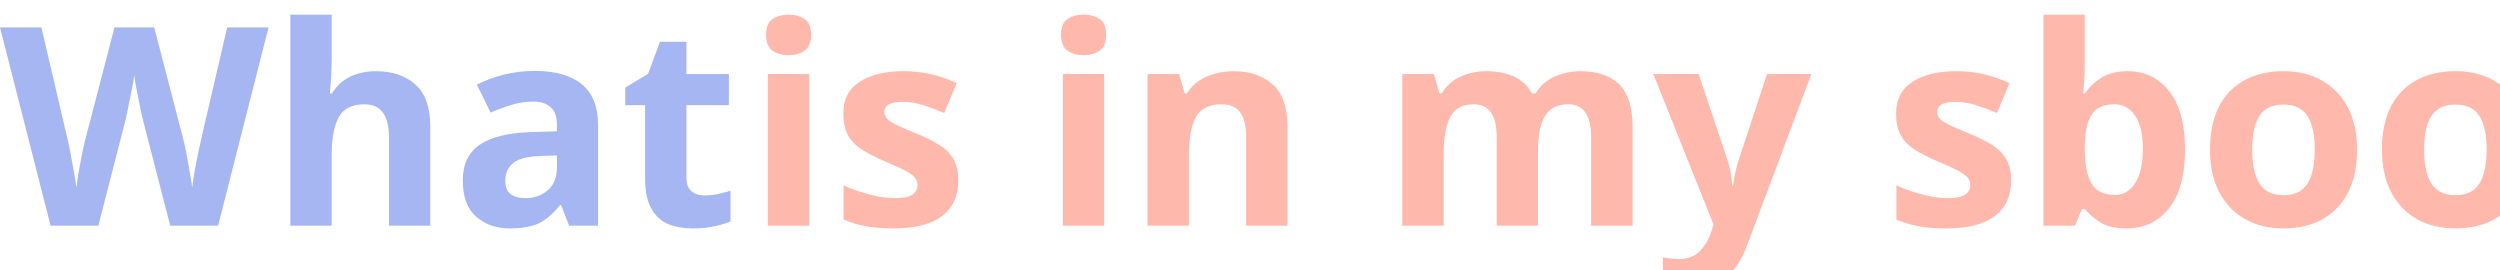
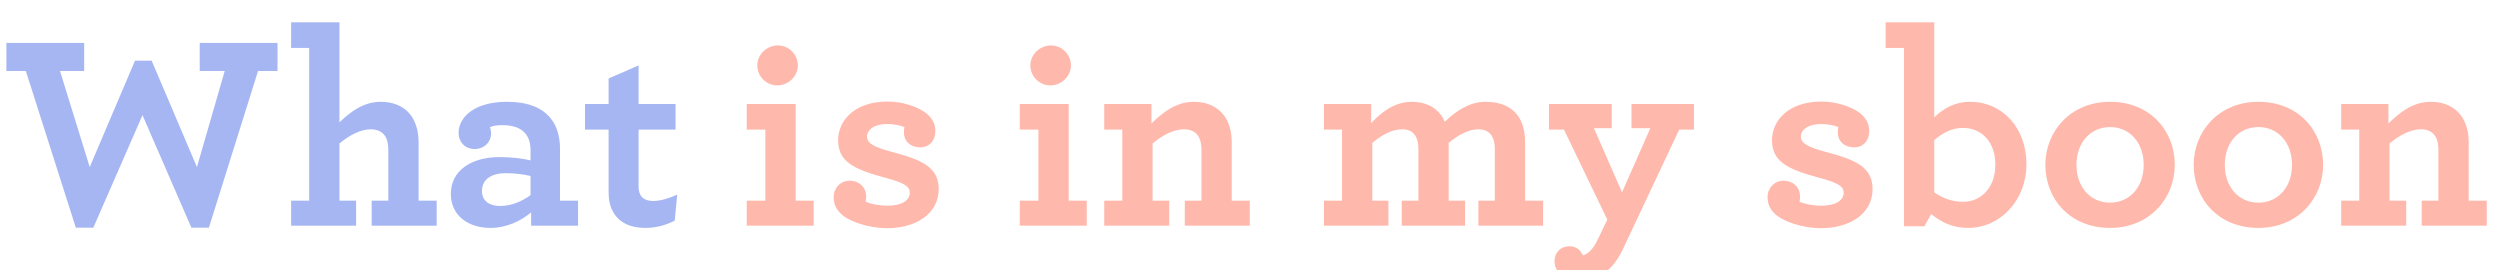
<svg xmlns="http://www.w3.org/2000/svg" width="288" height="31" viewBox="0 0 288 31">
-   <text fill="none" fill-rule="evenodd" font-family="ArcherPro-Bold, ArcherPro" font-size="32" font-weight="bold" transform="translate(0 -3)">
-     <tspan x="0" y="29" fill="#A5B6F3">What </tspan>
-     <tspan x="85.952" y="29" fill="#FFB8AC">is in my sboon</tspan>
-   </text>
+   <g fill="none" fill-rule="evenodd">
+     <path fill="#A5B6F3" d="M8.736,26.224 L10.752,26.224 L16.416,13.264 L22.048,26.224 L24.064,26.224 L29.728,8.176 L31.968,8.176 L31.968,4.944 L23.008,4.944 L23.008,8.176 L25.888,8.176 L22.688,19.248 L17.472,6.992 L15.552,6.992 L10.336,19.248 L6.912,8.176 L9.696,8.176 L9.696,4.944 L0.736,4.944 L0.736,8.176 L2.976,8.176 L8.736,26.224 Z M35.616,5.52 L35.616,23.12 L33.536,23.12 L33.536,26 L41.024,26 L41.024,23.12 L39.104,23.12 L39.104,16.528 C40.224,15.6 41.504,14.896 42.72,14.896 C43.392,14.896 43.936,15.12 44.288,15.568 C44.576,15.952 44.736,16.496 44.736,17.264 L44.736,23.12 L42.816,23.12 L42.816,26 L50.304,26 L50.304,23.12 L48.224,23.12 L48.224,16.4 C48.224,15.12 47.904,14.032 47.296,13.232 C46.56,12.272 45.376,11.728 43.872,11.728 C41.888,11.728 40.416,12.848 39.104,14.096 L39.104,2.576 L33.536,2.576 L33.536,5.52 L35.616,5.52 Z M56.48,26.256 C54.08,26.256 51.936,24.944 51.936,22.32 C51.936,19.696 54.24,18.096 57.568,18.096 C59.008,18.096 60.352,18.288 61.12,18.48 L61.12,17.36 C61.12,16.528 60.928,15.888 60.576,15.44 C60,14.704 59.072,14.416 57.824,14.416 C57.216,14.416 56.768,14.512 56.448,14.64 C56.512,14.832 56.576,15.152 56.576,15.344 C56.576,16.4 55.744,17.168 54.688,17.168 C53.632,17.168 52.832,16.432 52.832,15.28 C52.832,13.552 54.592,11.728 58.4,11.728 C60.8,11.728 62.432,12.4 63.424,13.616 C64.16,14.512 64.512,15.728 64.512,17.136 L64.512,23.12 L66.592,23.12 L66.592,26 L61.184,26 L61.184,24.464 C60.064,25.424 58.368,26.256 56.48,26.256 Z M57.6,23.728 C58.848,23.728 60.064,23.248 61.12,22.48 L61.12,20.272 C60.32,20.08 59.328,19.952 58.24,19.952 C56.544,19.952 55.52,20.72 55.52,22 C55.52,23.12 56.352,23.728 57.6,23.728 Z M74.368,26.256 C75.648,26.256 76.768,25.904 77.728,25.424 L78.016,22.416 C77.184,22.8 76.16,23.152 75.264,23.152 C74.56,23.152 74.048,22.928 73.792,22.48 C73.632,22.192 73.568,21.904 73.568,21.456 L73.568,14.928 L77.824,14.928 L77.824,11.984 L73.568,11.984 L73.568,7.536 L70.112,9.04 L70.112,11.984 L67.392,11.984 L67.392,14.928 L70.112,14.928 L70.112,22.128 C70.112,23.024 70.272,23.76 70.592,24.336 C71.296,25.68 72.672,26.256 74.368,26.256 Z" />
+     <path fill="#FFB8AC" d="M89.544,9.84 C90.792,9.84 91.912,8.816 91.912,7.536 C91.912,6.256 90.856,5.232 89.608,5.232 C88.36,5.232 87.24,6.256 87.24,7.536 C87.24,8.816 88.296,9.84 89.544,9.84 Z M86.024,26 L93.736,26 L93.736,23.12 L91.656,23.12 L91.656,11.984 L86.024,11.984 L86.024,14.928 L88.168,14.928 L88.168,23.12 L86.024,23.12 L86.024,26 Z M107.752,15.088 C107.752,14.416 107.496,13.808 106.984,13.296 C106.024,12.336 103.976,11.696 102.28,11.696 C98.344,11.696 96.552,13.968 96.552,16.144 C96.552,18.544 98.184,19.472 102.056,20.496 C104.2,21.072 104.808,21.488 104.808,22.192 C104.808,23.216 103.656,23.696 102.248,23.696 C101.256,23.696 100.36,23.504 99.72,23.248 C99.752,23.056 99.784,22.864 99.784,22.672 C99.784,21.456 98.856,20.816 97.896,20.816 C96.808,20.816 96.04,21.68 96.04,22.704 C96.04,23.44 96.264,24.016 96.84,24.592 C97.768,25.52 100.072,26.288 102.216,26.288 C105.384,26.288 108.136,24.72 108.136,21.776 C108.136,19.248 106.184,18.416 102.824,17.52 C100.68,16.944 99.88,16.528 99.88,15.728 C99.88,14.992 100.648,14.288 102.216,14.288 C102.92,14.288 103.624,14.416 104.2,14.64 C104.136,14.832 104.136,15.024 104.136,15.248 C104.136,16.304 104.904,16.976 106.024,16.976 C107.048,16.976 107.752,16.208 107.752,15.088 Z M121,9.84 C122.248,9.84 123.368,8.816 123.368,7.536 C123.368,6.256 122.312,5.232 121.064,5.232 C119.816,5.232 118.696,6.256 118.696,7.536 C118.696,8.816 119.752,9.84 121,9.84 Z M117.48,26 L125.192,26 L125.192,23.12 L123.112,23.12 L123.112,11.984 L117.48,11.984 L117.48,14.928 L119.624,14.928 L119.624,23.12 L117.48,23.12 L117.48,26 Z M132.648,11.984 L127.208,11.984 L127.208,14.928 L129.288,14.928 L129.288,23.12 L127.208,23.12 L127.208,26 L134.696,26 L134.696,23.12 L132.776,23.12 L132.776,16.528 C133.896,15.6 135.176,14.896 136.392,14.896 C137.224,14.896 137.8,15.216 138.12,15.824 C138.312,16.176 138.408,16.688 138.408,17.264 L138.408,23.12 L136.488,23.12 L136.488,26 L143.976,26 L143.976,23.12 L141.896,23.12 L141.896,16.4 C141.896,15.248 141.64,14.288 141.16,13.52 C140.424,12.4 139.208,11.728 137.544,11.728 C135.496,11.728 133.992,12.912 132.648,14.224 L132.648,11.984 Z M152.52,26 L159.944,26 L159.944,23.12 L158.088,23.12 L158.088,16.464 C159.144,15.568 160.36,14.896 161.512,14.896 C162.344,14.896 162.888,15.216 163.176,15.888 C163.336,16.24 163.4,16.656 163.4,17.2 L163.4,23.12 L161.48,23.12 L161.48,26 L168.776,26 L168.776,23.12 L166.888,23.12 L166.888,16.464 C167.944,15.568 169.16,14.896 170.312,14.896 C171.112,14.896 171.688,15.216 171.976,15.888 C172.136,16.24 172.2,16.656 172.2,17.2 L172.2,23.12 L170.312,23.12 L170.312,26 L177.768,26 L177.768,23.12 L175.688,23.12 L175.688,16.368 C175.688,15.344 175.496,14.448 175.112,13.744 C174.408,12.432 173.064,11.728 171.112,11.728 C169.32,11.728 167.752,12.752 166.44,14.032 C166.312,13.744 166.184,13.488 165.992,13.232 C165.288,12.304 164.168,11.728 162.664,11.728 C160.584,11.728 159.048,13.008 157.96,14.192 L157.96,11.984 L152.52,11.984 L152.52,14.928 L154.6,14.928 L154.6,23.12 L152.52,23.12 L152.52,26 Z M185.8,30.544 C186.216,30.064 186.568,29.488 186.888,28.848 L193.448,14.928 L195.144,14.928 L195.144,11.984 L187.944,11.984 L187.944,14.768 L190.12,14.768 L186.856,22.16 L183.624,14.768 L185.672,14.768 L185.672,11.984 L178.44,11.984 L178.44,14.928 L180.168,14.928 L185.16,25.296 L184.104,27.504 C183.88,27.952 183.688,28.304 183.464,28.592 C183.08,29.104 182.696,29.328 182.344,29.424 C182.12,28.88 181.64,28.368 180.808,28.368 C179.88,28.368 179.08,28.976 179.08,30.16 C179.08,31.28 180.232,32.368 182.088,32.368 C183.496,32.368 184.776,31.728 185.8,30.544 Z M215.336,15.088 C215.336,14.416 215.08,13.808 214.568,13.296 C213.608,12.336 211.56,11.696 209.864,11.696 C205.928,11.696 204.136,13.968 204.136,16.144 C204.136,18.544 205.768,19.472 209.64,20.496 C211.784,21.072 212.392,21.488 212.392,22.192 C212.392,23.216 211.24,23.696 209.832,23.696 C208.84,23.696 207.944,23.504 207.304,23.248 C207.336,23.056 207.368,22.864 207.368,22.672 C207.368,21.456 206.44,20.816 205.48,20.816 C204.392,20.816 203.624,21.68 203.624,22.704 C203.624,23.44 203.848,24.016 204.424,24.592 C205.352,25.52 207.656,26.288 209.8,26.288 C212.968,26.288 215.72,24.72 215.72,21.776 C215.72,19.248 213.768,18.416 210.408,17.52 C208.264,16.944 207.464,16.528 207.464,15.728 C207.464,14.992 208.232,14.288 209.8,14.288 C210.504,14.288 211.208,14.416 211.784,14.64 C211.72,14.832 211.72,15.024 211.72,15.248 C211.72,16.304 212.488,16.976 213.608,16.976 C214.632,16.976 215.336,16.208 215.336,15.088 Z M226.728,26.256 C224.936,26.256 223.656,25.616 222.472,24.656 L221.704,26.064 L219.336,26.064 L219.336,5.52 L217.224,5.52 L217.224,2.576 L222.824,2.576 L222.824,13.52 C223.848,12.528 225.16,11.728 226.952,11.728 C230.664,11.728 233.448,14.704 233.448,18.928 C233.448,22.992 230.504,26.256 226.728,26.256 Z M226.152,23.248 C228.104,23.248 229.864,21.744 229.864,18.96 C229.864,16.272 228.2,14.736 226.152,14.736 C224.84,14.736 223.784,15.312 222.824,16.144 L222.824,22.16 C223.752,22.8 224.84,23.248 226.152,23.248 Z M243.08,26.256 C238.44,26.256 235.624,22.896 235.624,18.992 C235.624,15.152 238.504,11.728 243.08,11.728 C247.72,11.728 250.536,15.088 250.536,18.992 C250.536,22.832 247.656,26.256 243.08,26.256 Z M243.08,23.344 C245.352,23.344 246.952,21.552 246.952,18.992 C246.952,16.432 245.352,14.64 243.08,14.64 C240.808,14.64 239.208,16.432 239.208,18.992 C239.208,21.552 240.808,23.344 243.08,23.344 Z M260.168,26.256 C255.528,26.256 252.712,22.896 252.712,18.992 C252.712,15.152 255.592,11.728 260.168,11.728 C264.808,11.728 267.624,15.088 267.624,18.992 C267.624,22.832 264.744,26.256 260.168,26.256 Z M260.168,23.344 C262.44,23.344 264.04,21.552 264.04,18.992 C264.04,16.432 262.44,14.64 260.168,14.64 C257.896,14.64 256.296,16.432 256.296,18.992 C256.296,21.552 257.896,23.344 260.168,23.344 Z M275.144,11.984 L269.704,11.984 L269.704,14.928 L271.784,14.928 L271.784,23.12 L269.704,23.12 L269.704,26 L277.192,26 L277.192,23.12 L275.272,23.12 L275.272,16.528 C276.392,15.6 277.672,14.896 278.888,14.896 C279.72,14.896 280.296,15.216 280.616,15.824 C280.808,16.176 280.904,16.688 280.904,17.264 L280.904,23.12 L278.984,23.12 L278.984,26 L286.472,26 L286.472,23.12 L284.392,23.12 L284.392,16.4 C284.392,15.248 284.136,14.288 283.656,13.52 C282.92,12.4 281.704,11.728 280.04,11.728 C277.992,11.728 276.488,12.912 275.144,14.224 L275.144,11.984 Z" />
+   </g>
</svg>
